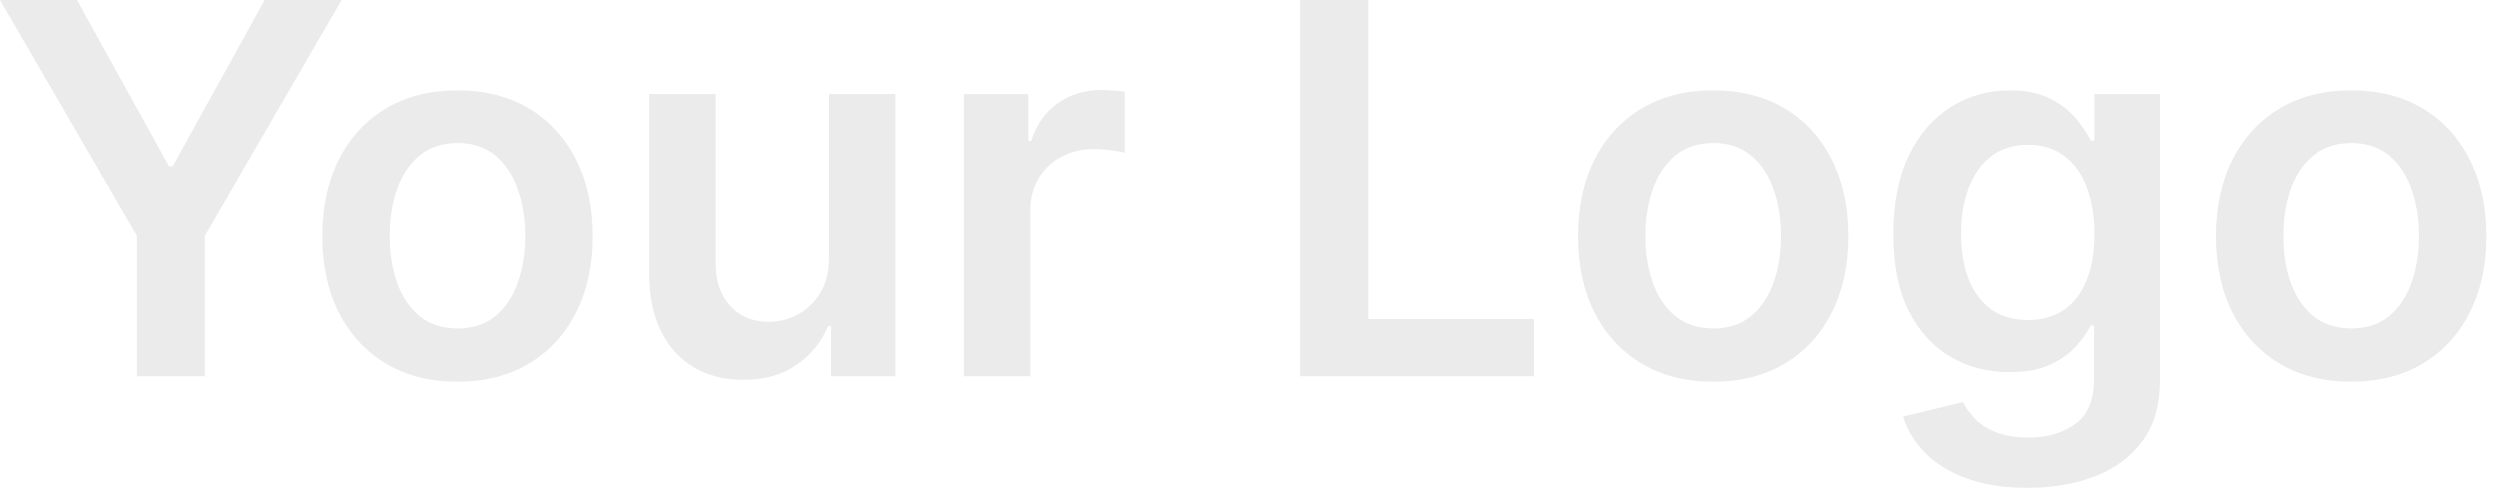
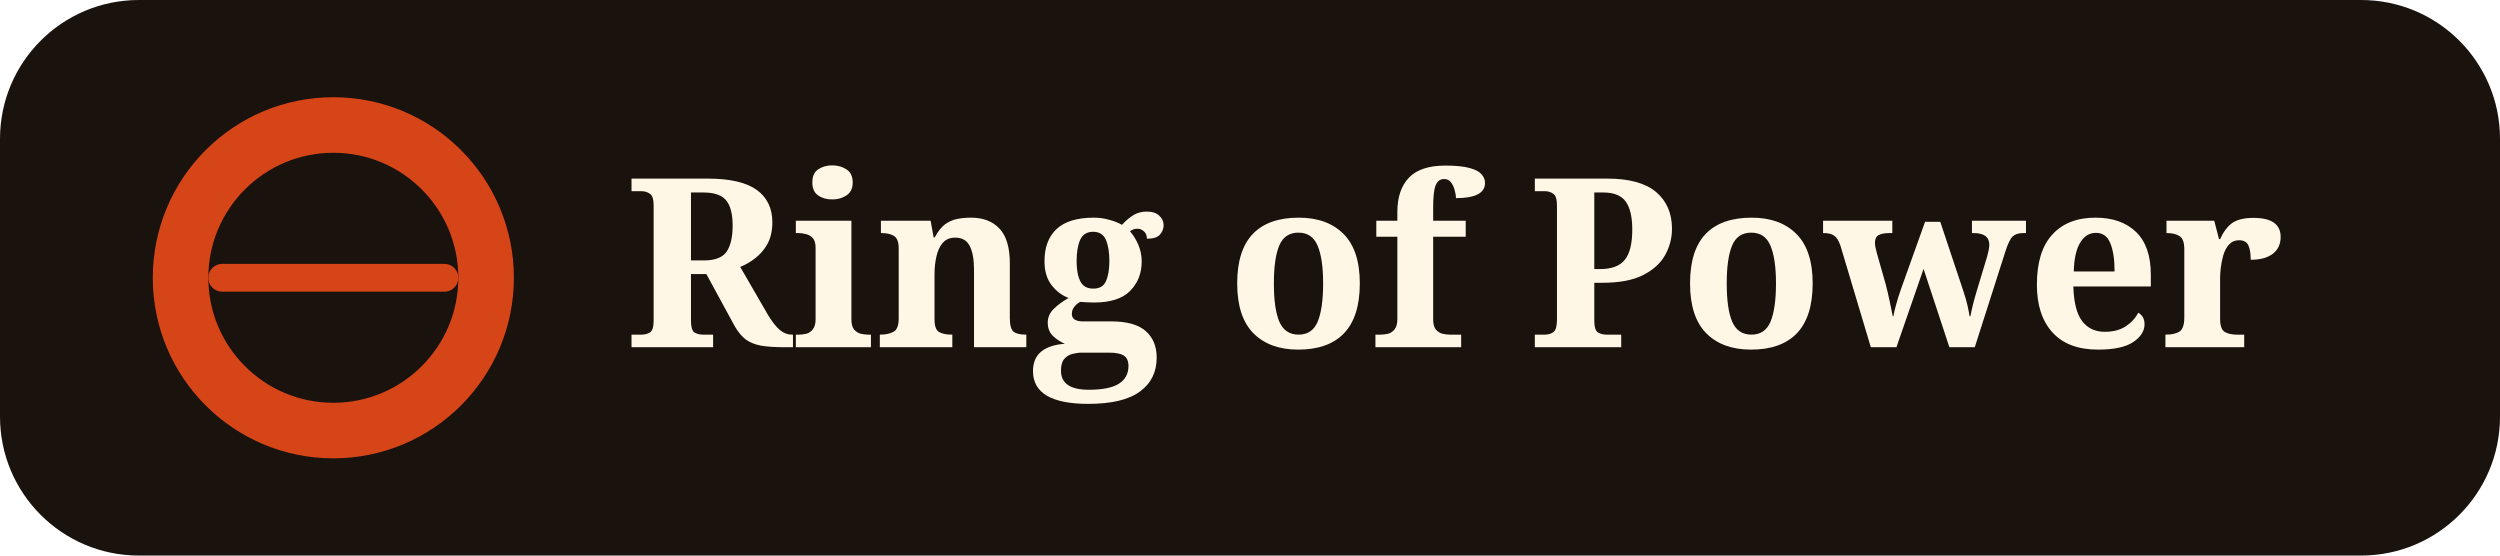
- <svg xmlns="http://www.w3.org/2000/svg" width="87" height="17" viewBox="0 0 87 17" fill="none">
-   <path d="M5.57303e-06 -8.91685e-05H2.678L5.881 5.791H6.009L9.211 -8.91685e-05H11.889L7.127 8.207V13.091H4.762V8.207L5.57303e-06 -8.91685e-05ZM15.921 13.283C14.962 13.283 14.131 13.072 13.428 12.65C12.725 12.228 12.18 11.638 11.792 10.879C11.408 10.121 11.216 9.234 11.216 8.22C11.216 7.206 11.408 6.317 11.792 5.555C12.18 4.792 12.725 4.199 13.428 3.778C14.131 3.356 14.962 3.145 15.921 3.145C16.88 3.145 17.711 3.356 18.414 3.778C19.117 4.199 19.66 4.792 20.044 5.555C20.432 6.317 20.625 7.206 20.625 8.22C20.625 9.234 20.432 10.121 20.044 10.879C19.66 11.638 19.117 12.228 18.414 12.65C17.711 13.072 16.88 13.283 15.921 13.283ZM15.934 11.429C16.454 11.429 16.888 11.286 17.238 11.001C17.587 10.711 17.847 10.323 18.018 9.837C18.192 9.351 18.28 8.81 18.28 8.214C18.28 7.613 18.192 7.07 18.018 6.584C17.847 6.094 17.587 5.704 17.238 5.414C16.888 5.124 16.454 4.979 15.934 4.979C15.401 4.979 14.958 5.124 14.604 5.414C14.255 5.704 13.993 6.094 13.818 6.584C13.648 7.07 13.562 7.613 13.562 8.214C13.562 8.81 13.648 9.351 13.818 9.837C13.993 10.323 14.255 10.711 14.604 11.001C14.958 11.286 15.401 11.429 15.934 11.429ZM28.847 8.962V3.273H31.161V13.091H28.918V11.346H28.815C28.594 11.896 28.229 12.345 27.722 12.694C27.22 13.044 26.599 13.219 25.862 13.219C25.219 13.219 24.65 13.076 24.155 12.79C23.666 12.501 23.282 12.081 23.005 11.531C22.728 10.977 22.59 10.308 22.59 9.524V3.273H24.903V9.166C24.903 9.788 25.074 10.283 25.415 10.649C25.756 11.015 26.203 11.199 26.757 11.199C27.098 11.199 27.428 11.116 27.748 10.95C28.067 10.783 28.33 10.536 28.534 10.208C28.743 9.876 28.847 9.46 28.847 8.962ZM33.541 13.091V3.273H35.784V4.909H35.886C36.066 4.342 36.372 3.905 36.807 3.599C37.246 3.288 37.747 3.132 38.309 3.132C38.437 3.132 38.58 3.138 38.737 3.151C38.899 3.16 39.034 3.175 39.14 3.196V5.324C39.042 5.29 38.886 5.261 38.673 5.235C38.465 5.205 38.262 5.19 38.066 5.19C37.644 5.19 37.265 5.282 36.928 5.465C36.596 5.644 36.334 5.893 36.142 6.213C35.95 6.533 35.855 6.901 35.855 7.319V13.091H33.541ZM45.245 13.091V-8.91685e-05H47.616V11.103H53.382V13.091H45.245ZM59.62 13.283C58.661 13.283 57.83 13.072 57.127 12.65C56.424 12.228 55.879 11.638 55.491 10.879C55.107 10.121 54.916 9.234 54.916 8.22C54.916 7.206 55.107 6.317 55.491 5.555C55.879 4.792 56.424 4.199 57.127 3.778C57.83 3.356 58.661 3.145 59.62 3.145C60.579 3.145 61.41 3.356 62.113 3.778C62.816 4.199 63.36 4.792 63.743 5.555C64.131 6.317 64.325 7.206 64.325 8.22C64.325 9.234 64.131 10.121 63.743 10.879C63.36 11.638 62.816 12.228 62.113 12.65C61.41 13.072 60.579 13.283 59.62 13.283ZM59.633 11.429C60.153 11.429 60.587 11.286 60.937 11.001C61.286 10.711 61.546 10.323 61.717 9.837C61.892 9.351 61.979 8.81 61.979 8.214C61.979 7.613 61.892 7.07 61.717 6.584C61.546 6.094 61.286 5.704 60.937 5.414C60.587 5.124 60.153 4.979 59.633 4.979C59.1 4.979 58.657 5.124 58.303 5.414C57.954 5.704 57.692 6.094 57.517 6.584C57.347 7.07 57.261 7.613 57.261 8.214C57.261 8.81 57.347 9.351 57.517 9.837C57.692 10.323 57.954 10.711 58.303 11.001C58.657 11.286 59.1 11.429 59.633 11.429ZM70.559 16.977C69.728 16.977 69.014 16.864 68.417 16.638C67.821 16.417 67.341 16.119 66.979 15.743C66.617 15.368 66.365 14.953 66.225 14.497L68.309 13.992C68.402 14.184 68.539 14.373 68.718 14.561C68.897 14.753 69.137 14.91 69.44 15.034C69.747 15.162 70.132 15.226 70.597 15.226C71.253 15.226 71.796 15.066 72.227 14.746C72.657 14.431 72.873 13.911 72.873 13.187V11.327H72.757C72.638 11.565 72.463 11.81 72.233 12.062C72.007 12.313 71.707 12.524 71.332 12.694C70.961 12.865 70.495 12.95 69.932 12.95C69.178 12.95 68.494 12.773 67.88 12.42C67.271 12.062 66.785 11.529 66.423 10.822C66.065 10.11 65.886 9.219 65.886 8.15C65.886 7.072 66.065 6.162 66.423 5.42C66.785 4.675 67.273 4.11 67.887 3.726C68.5 3.339 69.184 3.145 69.939 3.145C70.514 3.145 70.987 3.243 71.358 3.439C71.733 3.631 72.031 3.863 72.252 4.136C72.474 4.404 72.642 4.658 72.757 4.896H72.885V3.273H75.167V13.251C75.167 14.09 74.967 14.785 74.566 15.334C74.166 15.884 73.618 16.295 72.924 16.568C72.229 16.841 71.441 16.977 70.559 16.977ZM70.578 11.135C71.068 11.135 71.485 11.015 71.831 10.777C72.176 10.538 72.438 10.195 72.617 9.748C72.796 9.3 72.885 8.763 72.885 8.137C72.885 7.519 72.796 6.978 72.617 6.513C72.442 6.049 72.182 5.689 71.837 5.433C71.496 5.173 71.076 5.043 70.578 5.043C70.062 5.043 69.632 5.177 69.287 5.446C68.941 5.714 68.681 6.083 68.507 6.552C68.332 7.016 68.245 7.545 68.245 8.137C68.245 8.738 68.332 9.264 68.507 9.716C68.686 10.163 68.948 10.513 69.293 10.764C69.642 11.011 70.071 11.135 70.578 11.135ZM81.821 13.283C80.863 13.283 80.032 13.072 79.329 12.65C78.625 12.228 78.08 11.638 77.692 10.879C77.309 10.121 77.117 9.234 77.117 8.22C77.117 7.206 77.309 6.317 77.692 5.555C78.08 4.792 78.625 4.199 79.329 3.778C80.032 3.356 80.863 3.145 81.821 3.145C82.78 3.145 83.611 3.356 84.314 3.778C85.017 4.199 85.561 4.792 85.944 5.555C86.332 6.317 86.526 7.206 86.526 8.22C86.526 9.234 86.332 10.121 85.944 10.879C85.561 11.638 85.017 12.228 84.314 12.65C83.611 13.072 82.78 13.283 81.821 13.283ZM81.834 11.429C82.354 11.429 82.789 11.286 83.138 11.001C83.488 10.711 83.748 10.323 83.918 9.837C84.093 9.351 84.18 8.81 84.18 8.214C84.18 7.613 84.093 7.07 83.918 6.584C83.748 6.094 83.488 5.704 83.138 5.414C82.789 5.124 82.354 4.979 81.834 4.979C81.302 4.979 80.858 5.124 80.505 5.414C80.155 5.704 79.893 6.094 79.718 6.584C79.548 7.07 79.463 7.613 79.463 8.214C79.463 8.81 79.548 9.351 79.718 9.837C79.893 10.323 80.155 10.711 80.505 11.001C80.858 11.286 81.302 11.429 81.834 11.429Z" fill="#EBEBEB" />
+ <svg xmlns="http://www.w3.org/2000/svg" viewBox="0 0 180 40" role="img" aria-label="The Ring of Power">
+   <rect width="180" height="40" rx="10" fill="#1a120d" />
+   <circle cx="24" cy="20" r="11" fill="none" stroke="#D64518" stroke-width="4" />
+   <path d="M16 20h16" stroke="#D64518" stroke-width="2" stroke-linecap="round" />
+   <text x="45" y="25" font-family="Georgia, serif" font-size="17" font-weight="700" fill="#fff7e6">Ring of Power</text>
</svg>
